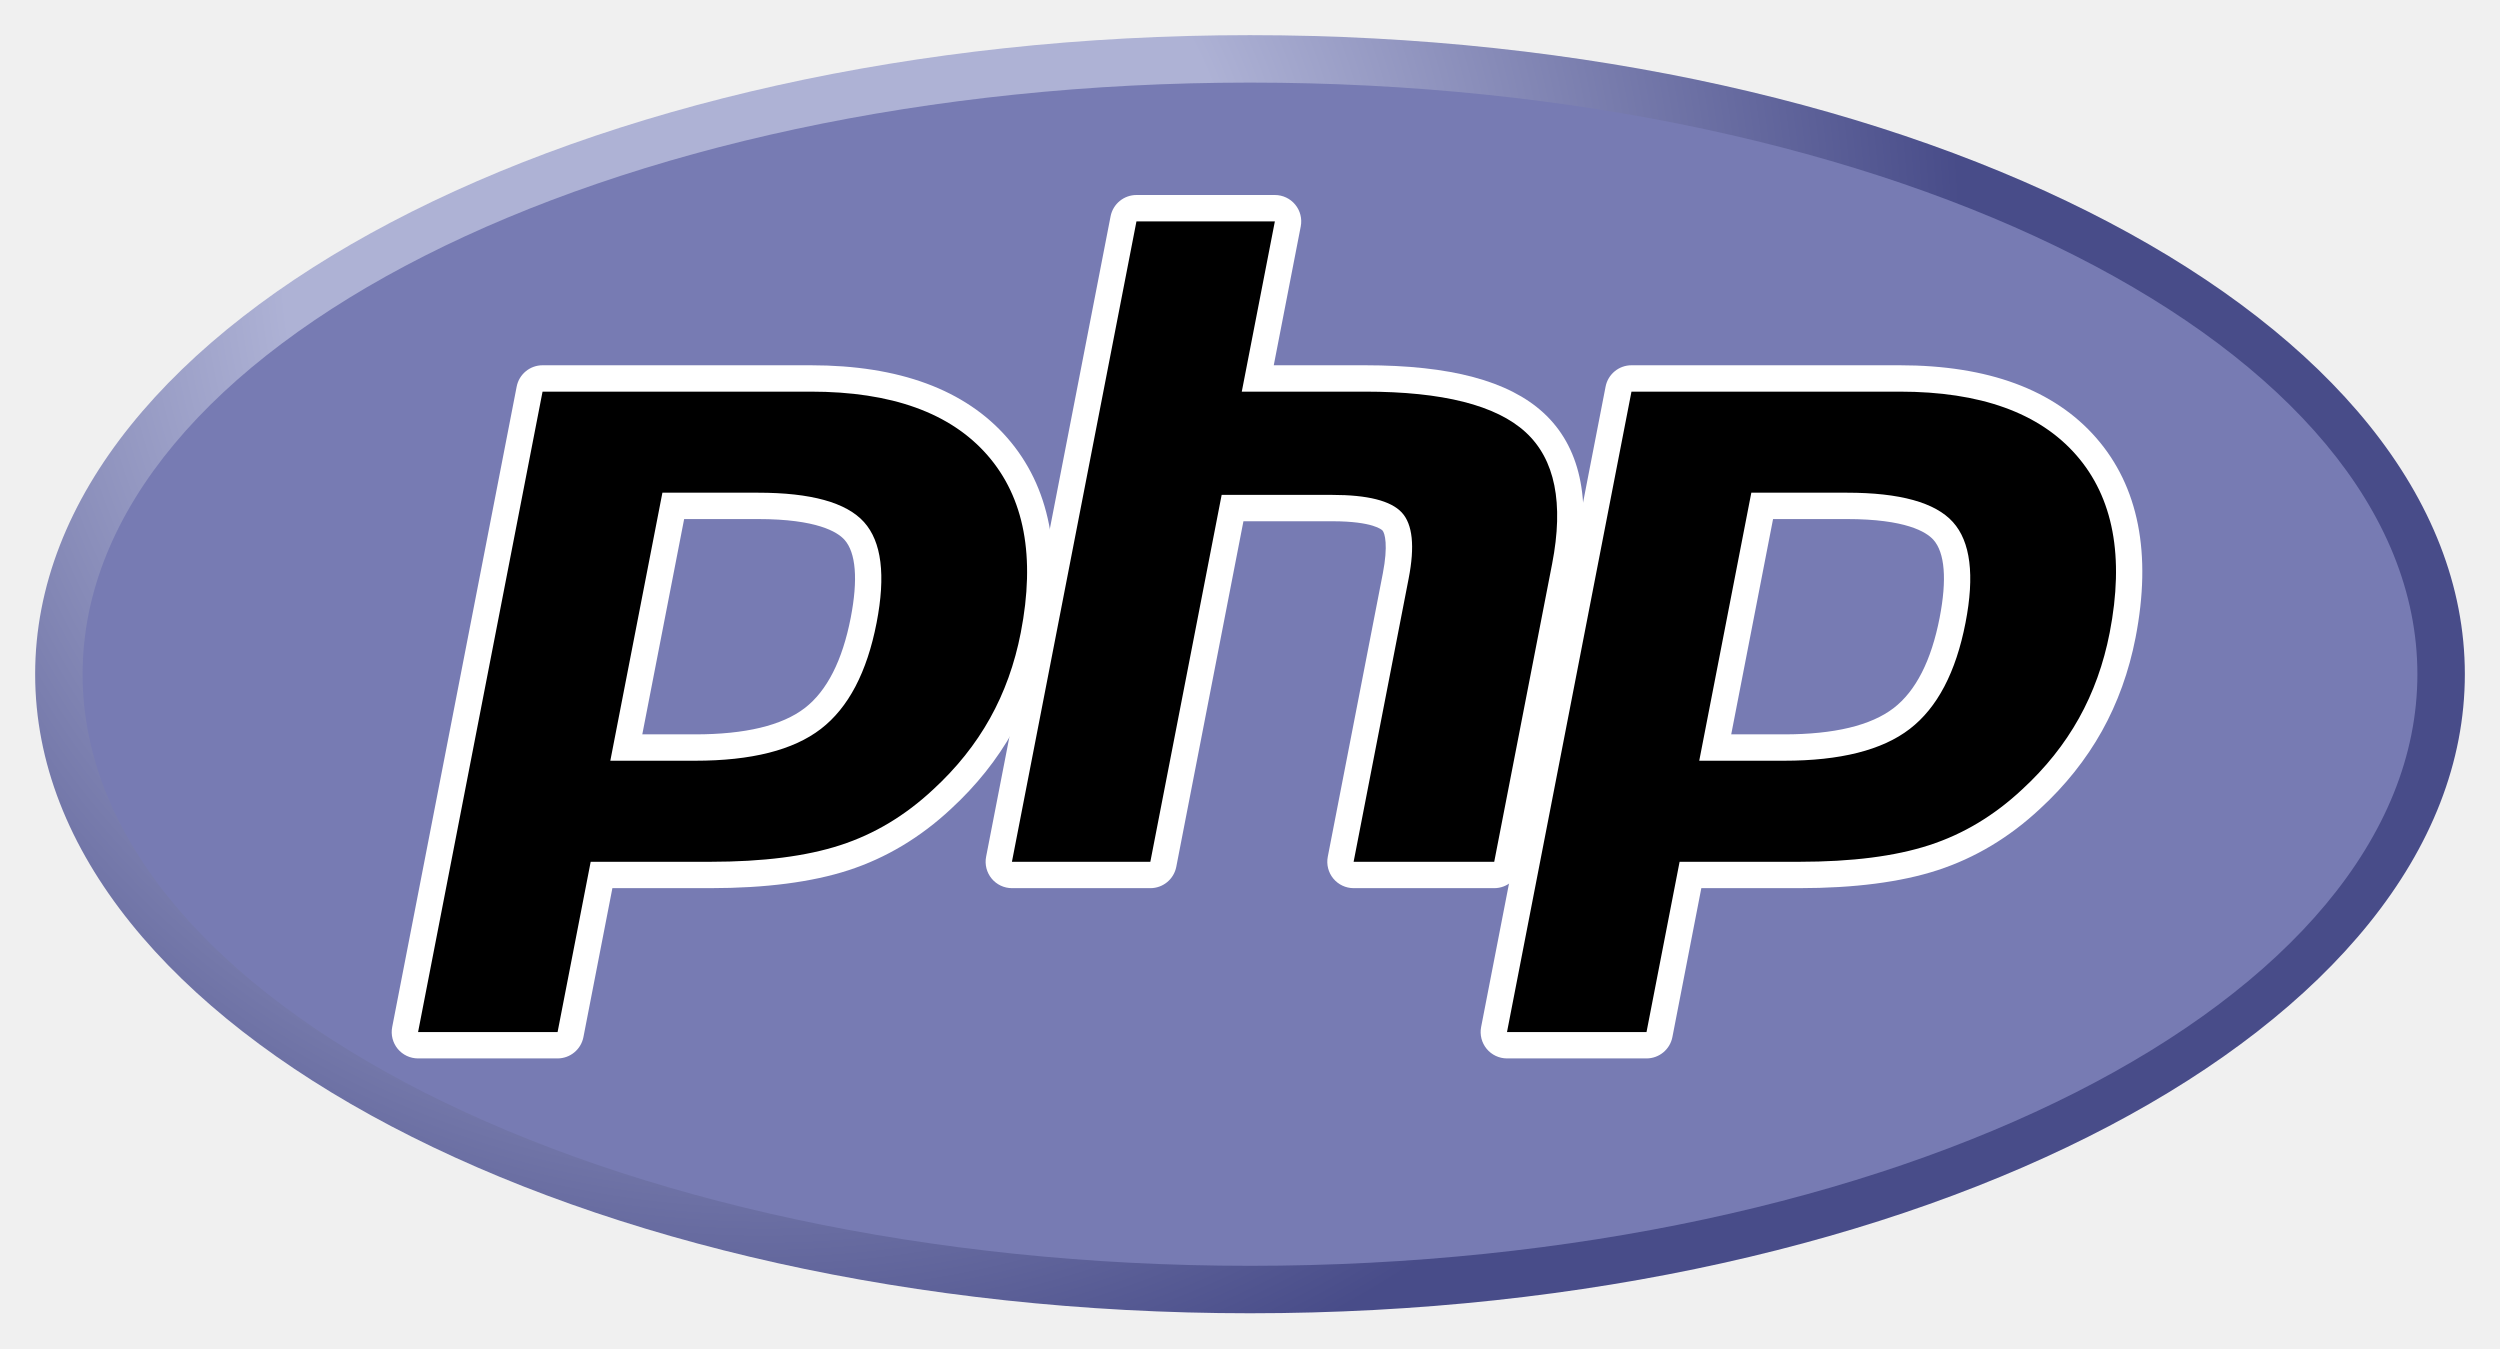
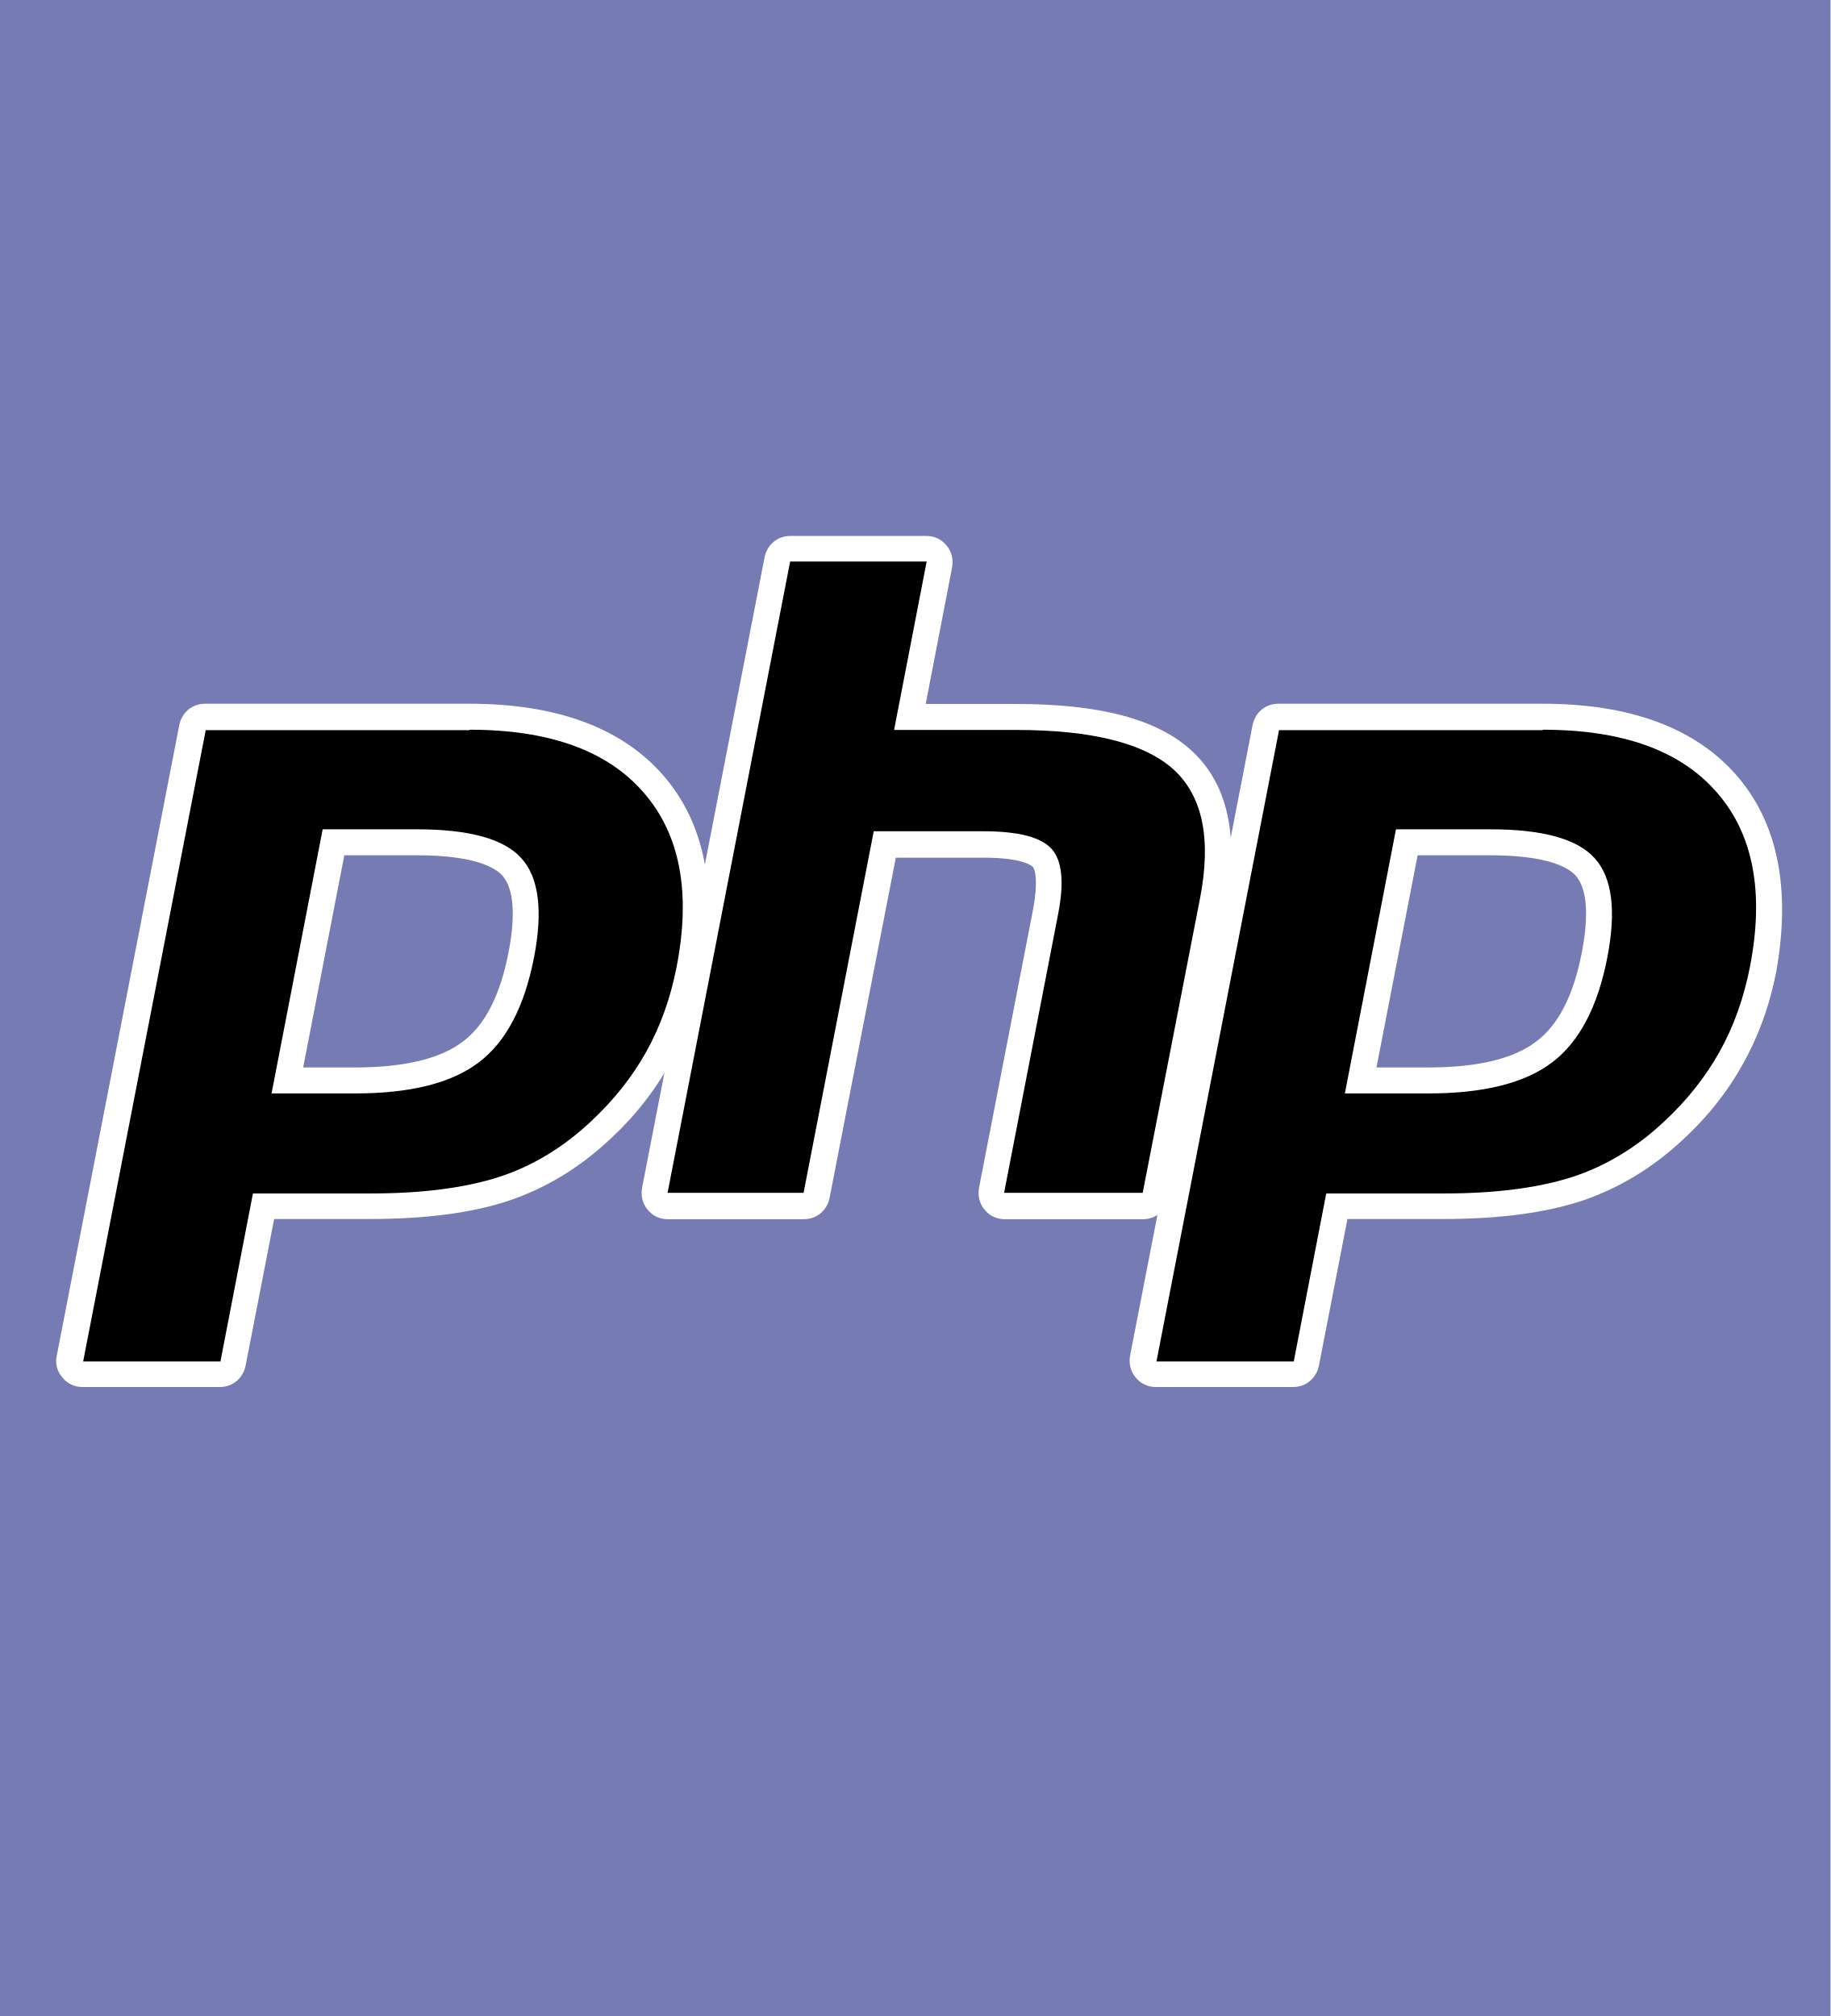
- <svg xmlns="http://www.w3.org/2000/svg" id="svg3430" width="711.201" height="383.598" viewBox="0 0 711.201 383.598">
-   <defs id="defs3434">
-     <clipPath id="clipPath3444">
-       <path id="path3446" d="M11.52 162C11.52 81.677 135.307 16.56 288 16.56S564.48 81.678 564.48 162 440.693 307.44 288 307.44 11.52 242.32 11.52 162" />
-     </clipPath>
-     <radialGradient id="radialGradient3452" cx="0" cy="0" r="1" fx="0" fy="0" gradientTransform="matrix(363.06 0 0 -363.06 177.52 256.31)" gradientUnits="userSpaceOnUse" spreadMethod="pad">
-       <stop id="stop3454" offset="0" stop-color="#aeb2d5" />
-       <stop id="stop3456" offset="0.3" stop-color="#aeb2d5" />
-       <stop id="stop3458" offset="0.75" stop-color="#484c89" />
-       <stop id="stop3460" offset="1" stop-color="#484c89" />
-     </radialGradient>
-     <clipPath id="clipPath3468">
-       <path id="path3470" d="M0 324h576V0H0v324z" />
-     </clipPath>
-     <clipPath id="clipPath3480">
-       <path id="path3482" d="M0 324h576V0H0v324z" />
-     </clipPath>
-   </defs>
+ <svg xmlns="http://www.w3.org/2000/svg" xmlns:xlink="http://www.w3.org/1999/xlink" version="1.1" id="svg3430" x="0px" y="0px" viewBox="0 0 528.3 582" style="enable-background:new 0 0 528.3 582;" xml:space="preserve">
+   <style type="text/css">
+ 	.st0{fill:#777BB3;}
+ 	.st1{clip-path:url(#SVGID_2_);}
+ 	.st2{fill:#FFFFFF;}
+ </style>
+   <rect class="st0" width="528.3" height="582" />
  <g id="g3438" transform="matrix(1.25 0 0 -1.25 -4.4 394.3)">
-     <g id="g3440">
-       <g id="g3442" clip-path="url(#clipPath3444)">
-         <g id="g3448">
-           <g id="g3450">
-             <path id="path3462" fill="url(#radialGradient3452)" d="M11.52 162C11.52 81.677 135.307 16.56 288 16.56S564.48 81.678 564.48 162 440.693 307.44 288 307.44 11.52 242.32 11.52 162" />
+     <g id="g3476">
+       <g>
+         <defs>
+           <rect id="SVGID_1_" x="-148.2" y="-119.9" width="720" height="405" />
+         </defs>
+         <clipPath id="SVGID_2_">
+           <use xlink:href="#SVGID_1_" style="overflow:visible;" />
+         </clipPath>
+         <g id="g3478" class="st1">
+           <g id="g3484" transform="translate(161.73 145.31)">
+             <path id="path3486" d="M-76.2-79.4c12.1,0,21.1,2.2,26.8,6.6c5.6,4.3,9.5,11.9,11.6,22.4c1.9,9.8,1.2,16.7-2.2,20.3       c-3.4,3.8-10.8,5.7-21.9,5.7h-19.3l-10.7-55H-76.2z M-139.2-147.1c-0.9,0-1.7,0.4-2.3,1.1c-0.6,0.7-0.8,1.6-0.6,2.5l28.3,145.8       c0.3,1.4,1.5,2.4,2.9,2.4h61c19.2,0,33.5-5.2,42.5-15.5c9-10.3,11.8-24.8,8.3-42.9C-0.6-61.2-3-68-6.5-74.2       c-3.4-6.2-8-11.9-13.5-16.9c-6.6-6.2-14.1-10.7-22.2-13.3c-8-2.6-18.3-3.9-30.5-3.9h-24.7l-7.1-36.3c-0.3-1.4-1.5-2.4-2.9-2.4       H-139.2L-139.2-147.1z" />
          </g>
-         </g>
-       </g>
-     </g>
-     <g id="g3464">
-       <g id="g3466" clip-path="url(#clipPath3468)">
-         <g id="g3472" transform="translate(288 27.36)">
-           <path id="path3474" fill="#777bb3" d="M0 0c146.73 0 265.68 60.28 265.68 134.64C265.68 209 146.73 269.283 0 269.283c-146.73 0-265.68-60.282-265.68-134.64C-265.68 60.28-146.73 0 0 0" />
-         </g>
-       </g>
-     </g>
-     <g id="g3476">
-       <g id="g3478" clip-path="url(#clipPath3480)">
-         <g id="g3484" transform="translate(161.73 145.31)">
-           <path id="path3486" d="M0 0c12.065 0 21.072 2.225 26.77 6.61 5.64 4.342 9.533 11.863 11.574 22.354 1.903 9.806 1.178 16.653-2.154 20.348C32.783 53.086 25.417 55 14.297 55h-19.28l-10.69-55H0zm-63.063-67.75c-.895 0-1.745.4-2.314 1.092-.57.69-.8 1.6-.63 2.48l28.328 145.75c.28 1.41 1.51 2.428 2.95 2.428h61.05c19.19 0 33.47-5.21 42.45-15.487 9.03-10.33 11.81-24.772 8.288-42.92-1.435-7.395-3.905-14.262-7.34-20.41-3.44-6.155-7.984-11.85-13.51-16.93C49.58-17.94 42.098-22.43 33.96-25.07 25.96-27.68 15.682-29 3.414-29h-24.722l-7.06-36.322c-.274-1.41-1.508-2.428-2.944-2.428h-31.75z" />
-         </g>
-         <g id="g3488" transform="translate(159.22 197.31)">
-           <path id="path3490" fill="#fff" d="M0 0h16.808c13.42 0 18.083-2.945 19.667-4.7 2.628-2.914 3.124-9.058 1.435-17.767-1.898-9.75-5.416-16.663-10.458-20.545C22.29-46.986 13.898-49 2.512-49H-9.524L0 0zm28.83 35h-61.054c-2.872 0-5.34-2.036-5.89-4.855l-28.327-145.75c-.35-1.76.12-3.58 1.25-4.962 1.14-1.383 2.84-2.183 4.63-2.183h31.75c2.87 0 5.34 2.036 5.89 4.855L-16.33-84H5.92c12.58 0 23.177 1.372 31.48 4.077 8.54 2.775 16.4 7.48 23.356 13.984 5.75 5.3 10.49 11.24 14.08 17.66s6.17 13.6 7.667 21.3c3.715 19.11.697 34.41-8.97 45.47C63.967 29.45 48.925 35 28.833 35M-16.8-55H2.51c12.802 0 22.337 2.41 28.602 7.234C37.378-42.942 41.604-34.89 43.8-23.61c2.1 10.833 1.144 18.477-2.87 22.93C36.91 3.773 28.87 6 16.807 6H-4.946l-11.856-61M28.83 29c18.368 0 31.767-4.82 40.19-14.46 8.42-9.642 10.956-23.1 7.596-40.376-1.383-7.117-3.722-13.624-7.015-19.52-3.29-5.898-7.6-11.292-12.92-16.184-6.34-5.93-13.38-10.16-21.13-12.673C27.8-76.743 17.93-78 5.93-78h-27.2l-7.532-38.75h-31.75L-32.224 29H28.83" />
-         </g>
-         <g id="g3492" transform="translate(311.58 116.31)">
-           <path id="path3494" d="M0 0c-.896 0-1.745.4-2.314 1.092-.57.69-.802 1.6-.63 2.48l12.53 64.49c1.192 6.132.898 10.534-.827 12.394C7.7 81.593 4.53 83.5-4.85 83.5h-22.7L-43.305 2.428C-43.58 1.018-44.815 0-46.25 0h-31.5c-.896 0-1.745.4-2.315 1.092-.57.69-.8 1.6-.63 2.48l28.328 145.75c.274 1.41 1.51 2.428 2.945 2.428h31.5c.896 0 1.745-.4 2.315-1.09.57-.693.8-1.602.63-2.482L-21.813 113H2.61c18.604 0 31.22-3.28 38.568-10.028 7.49-6.884 9.827-17.89 6.947-32.72L34.945 2.43C34.67 1.018 33.437 0 32 0H0z" />
-         </g>
-         <g id="g3496" transform="translate(293.66 271.06)">
-           <path id="path3498" fill="#fff" d="M0 0h-31.5c-2.873 0-5.342-2.036-5.89-4.855l-28.328-145.75c-.342-1.76.12-3.58 1.26-4.962 1.14-1.383 2.838-2.183 4.63-2.183h31.5c2.872 0 5.342 2.036 5.89 4.855L-7.155-74.25h20.23c9.362 0 11.327-2 11.406-2.086.57-.61 1.32-3.44.09-9.78l-12.53-64.49c-.34-1.76.12-3.578 1.26-4.96 1.14-1.384 2.84-2.184 4.63-2.184h32c2.87 0 5.34 2.036 5.89 4.855L68.99-85.07c3.094 15.92.448 27.864-7.86 35.5-7.928 7.28-21.208 10.82-40.6 10.82H-.252L5.89-7.145c.34 1.76-.12 3.58-1.26 4.96C3.49-.8 1.792 0 0 0m0-6l-7.53-38.75h28.06c17.658 0 29.837-3.082 36.54-9.238 6.703-6.16 8.71-16.14 6.032-29.938l-13.18-67.824h-32l12.53 64.488c1.427 7.336.903 12.34-1.573 15.008-2.48 2.668-7.75 4.004-15.81 4.004h-25.18l-16.23-83.5h-31.5L-31.5-6H0" />
-         </g>
-         <g id="g3500" transform="translate(409.55 145.31)">
-           <path id="path3502" d="M0 0c12.065 0 21.072 2.225 26.77 6.61 5.64 4.34 9.533 11.862 11.575 22.354 1.903 9.806 1.178 16.653-2.155 20.348C32.783 53.086 25.417 55 14.297 55h-19.28l-10.69-55H0zm-63.062-67.75c-.895 0-1.745.4-2.314 1.092-.57.69-.802 1.6-.63 2.48l28.327 145.75c.28 1.41 1.51 2.428 2.95 2.428h61.05c19.19 0 33.47-5.21 42.45-15.487 9.03-10.33 11.81-24.77 8.29-42.92-1.434-7.395-3.903-14.262-7.34-20.41-3.44-6.155-7.982-11.85-13.51-16.93C49.58-17.94 42.098-22.43 33.96-25.07 25.96-27.68 15.682-29 3.414-29H-21.31l-7.056-36.322c-.275-1.41-1.51-2.428-2.946-2.428h-31.75z" />
-         </g>
-         <g id="g3504" transform="translate(407.04 197.31)">
-           <path id="path3506" fill="#fff" d="M0 0h16.808c13.42 0 18.083-2.945 19.667-4.7 2.63-2.914 3.125-9.058 1.435-17.766-1.898-9.75-5.417-16.664-10.458-20.546C22.29-46.986 13.898-49 2.512-49H-9.523L0 0zm28.83 35h-61.053c-2.872 0-5.34-2.036-5.89-4.855l-28.327-145.75c-.342-1.76.12-3.58 1.26-4.962 1.14-1.383 2.837-2.183 4.63-2.183h31.75c2.87 0 5.34 2.036 5.89 4.855L-16.325-84h22.25c12.58 0 23.173 1.372 31.478 4.077 8.54 2.775 16.4 7.48 23.356 13.986 5.75 5.29 10.48 11.23 14.07 17.655C78.42-41.855 81-34.688 82.5-26.98c3.715 19.105.697 34.403-8.97 45.467C63.967 29.444 48.922 35 28.832 35M-16.8-55H2.51c12.802 0 22.337 2.41 28.602 7.234C37.38-42.942 41.604-34.89 43.8-23.61c2.102 10.833 1.145 18.477-2.87 22.93C36.91 3.773 28.87 6 16.807 6H-4.946L-16.8-55m45.63 84c18.368 0 31.767-4.82 40.19-14.46 8.42-9.642 10.956-23.1 7.596-40.376-1.383-7.117-3.722-13.624-7.015-19.52-3.29-5.898-7.6-11.292-12.92-16.184-6.34-5.93-13.38-10.16-21.13-12.673C27.8-76.743 17.93-78 5.93-78h-27.2l-7.53-38.75h-31.75L-32.224 29H28.83" />
+           <g id="g3488" transform="translate(159.22 197.31)">
+             <path id="path3490" class="st2" d="M-76.2-79.4h16.8c13.4,0,18.1-2.9,19.7-4.7c2.6-2.9,3.1-9.1,1.4-17.8       c-1.9-9.8-5.4-16.7-10.5-20.5c-5.2-4-13.6-6-24.9-6h-12L-76.2-79.4z M-47.3-44.4h-61.1c-2.9,0-5.3-2-5.9-4.9L-142.6-195       c-0.4-1.8,0.1-3.6,1.3-5c1.1-1.4,2.8-2.2,4.6-2.2h31.8c2.9,0,5.3,2,5.9,4.9l6.6,33.9h22.3c12.6,0,23.2,1.4,31.5,4.1       c8.5,2.8,16.4,7.5,23.4,14c5.8,5.3,10.5,11.2,14.1,17.7c3.6,6.4,6.2,13.6,7.7,21.3C10-87.2,7-71.9-2.6-60.9       C-12.2-49.9-27.3-44.4-47.3-44.4 M-93-134.4h19.3c12.8,0,22.3,2.4,28.6,7.2c6.3,4.8,10.5,12.9,12.7,24.2       c2.1,10.8,1.1,18.5-2.9,22.9c-4,4.5-12.1,6.7-24.1,6.7h-21.8L-93-134.4 M-47.3-50.4c18.4,0,31.8-4.8,40.2-14.5       c8.4-9.6,11-23.1,7.6-40.4c-1.4-7.1-3.7-13.6-7-19.5c-3.3-5.9-7.6-11.3-12.9-16.2c-6.3-5.9-13.4-10.2-21.1-12.7       c-7.8-2.5-17.6-3.8-29.6-3.8h-27.2l-7.5-38.8h-31.7l28.3,145.8H-47.3" />
+           </g>
+           <g id="g3492" transform="translate(311.58 116.31)">
+             <path id="path3494" d="M-76.2-79.4c-0.9,0-1.7,0.4-2.3,1.1c-0.6,0.7-0.8,1.6-0.6,2.5l12.5,64.5c1.2,6.1,0.9,10.5-0.8,12.4       c-1.1,1.1-4.2,3-13.6,3h-22.7l-15.8-81.1c-0.3-1.4-1.5-2.4-2.9-2.4h-31.5c-0.9,0-1.7,0.4-2.3,1.1c-0.6,0.7-0.8,1.6-0.6,2.5       L-128.5,70c0.3,1.4,1.5,2.4,2.9,2.4h31.5c0.9,0,1.7-0.4,2.3-1.1c0.6-0.7,0.8-1.6,0.6-2.5L-98,33.6h24.4       c18.6,0,31.2-3.3,38.6-10c7.5-6.9,9.8-17.9,6.9-32.7l-13.2-67.8c-0.3-1.4-1.5-2.4-2.9-2.4H-76.2z" />
+           </g>
+           <g id="g3496" transform="translate(293.66 271.06)">
+             <path id="path3498" class="st2" d="M-76.2-79.4h-31.5c-2.9,0-5.3-2-5.9-4.9L-141.9-230c-0.3-1.8,0.1-3.6,1.3-5       c1.1-1.4,2.8-2.2,4.6-2.2h31.5c2.9,0,5.3,2,5.9,4.9l15.3,78.6h20.2c9.4,0,11.3-2,11.4-2.1c0.6-0.6,1.3-3.4,0.1-9.8L-64.1-230       c-0.3-1.8,0.1-3.6,1.3-5c1.1-1.4,2.8-2.2,4.6-2.2h32c2.9,0,5.3,2,5.9,4.9l13.2,67.8c3.1,15.9,0.4,27.9-7.9,35.5       c-7.9,7.3-21.2,10.8-40.6,10.8h-20.8l6.1,31.6c0.3,1.8-0.1,3.6-1.3,5C-72.7-80.2-74.4-79.4-76.2-79.4 M-76.2-85.4l-7.5-38.8       h28.1c17.7,0,29.8-3.1,36.5-9.2c6.7-6.2,8.7-16.1,6-29.9l-13.2-67.8h-32l12.5,64.5c1.4,7.3,0.9,12.3-1.6,15       c-2.5,2.7-7.8,4-15.8,4h-25.2l-16.2-83.5H-136l28.3,145.8H-76.2" />
+           </g>
+           <g id="g3500" transform="translate(409.55 145.31)">
+             <path id="path3502" d="M-76.2-79.4c12.1,0,21.1,2.2,26.8,6.6c5.6,4.3,9.5,11.9,11.6,22.4c1.9,9.8,1.2,16.7-2.2,20.3       c-3.4,3.8-10.8,5.7-21.9,5.7h-19.3l-10.7-55H-76.2z M-139.2-147.1c-0.9,0-1.7,0.4-2.3,1.1c-0.6,0.7-0.8,1.6-0.6,2.5l28.3,145.8       c0.3,1.4,1.5,2.4,2.9,2.4h61c19.2,0,33.5-5.2,42.5-15.5c9-10.3,11.8-24.8,8.3-42.9C-0.6-61.2-3-68-6.5-74.2       c-3.4-6.2-8-11.9-13.5-16.9c-6.6-6.2-14.1-10.7-22.3-13.3c-8-2.6-18.3-3.9-30.5-3.9h-24.7l-7.1-36.3c-0.3-1.4-1.5-2.4-2.9-2.4       H-139.2z" />
+           </g>
+           <g id="g3504" transform="translate(407.04 197.31)">
+             <path id="path3506" class="st2" d="M-76.2-79.4h16.8c13.4,0,18.1-2.9,19.7-4.7c2.6-2.9,3.1-9.1,1.4-17.8       c-1.9-9.8-5.4-16.7-10.5-20.5c-5.2-4-13.6-6-24.9-6h-12L-76.2-79.4z M-47.3-44.4h-61.1c-2.9,0-5.3-2-5.9-4.9L-142.6-195       c-0.3-1.8,0.1-3.6,1.3-5c1.1-1.4,2.8-2.2,4.6-2.2h31.8c2.9,0,5.3,2,5.9,4.9l6.6,33.9h22.3c12.6,0,23.2,1.4,31.5,4.1       c8.5,2.8,16.4,7.5,23.4,14c5.8,5.3,10.5,11.2,14.1,17.7c3.6,6.4,6.2,13.6,7.7,21.3C10-87.2,7-71.9-2.6-60.9       C-12.2-49.9-27.3-44.4-47.3-44.4 M-93-134.4h19.3c12.8,0,22.3,2.4,28.6,7.2c6.3,4.8,10.5,12.9,12.7,24.2       c2.1,10.8,1.1,18.5-2.9,22.9c-4,4.5-12.1,6.7-24.1,6.7h-21.8L-93-134.4 M-47.3-50.4c18.4,0,31.8-4.8,40.2-14.5       c8.4-9.6,11-23.1,7.6-40.4c-1.4-7.1-3.7-13.6-7-19.5c-3.3-5.9-7.6-11.3-12.9-16.2c-6.3-5.9-13.4-10.2-21.1-12.7       c-7.8-2.5-17.6-3.8-29.6-3.8h-27.2l-7.5-38.8h-31.7l28.3,145.8H-47.3" />
+           </g>
        </g>
      </g>
    </g>
  </g>
</svg>
